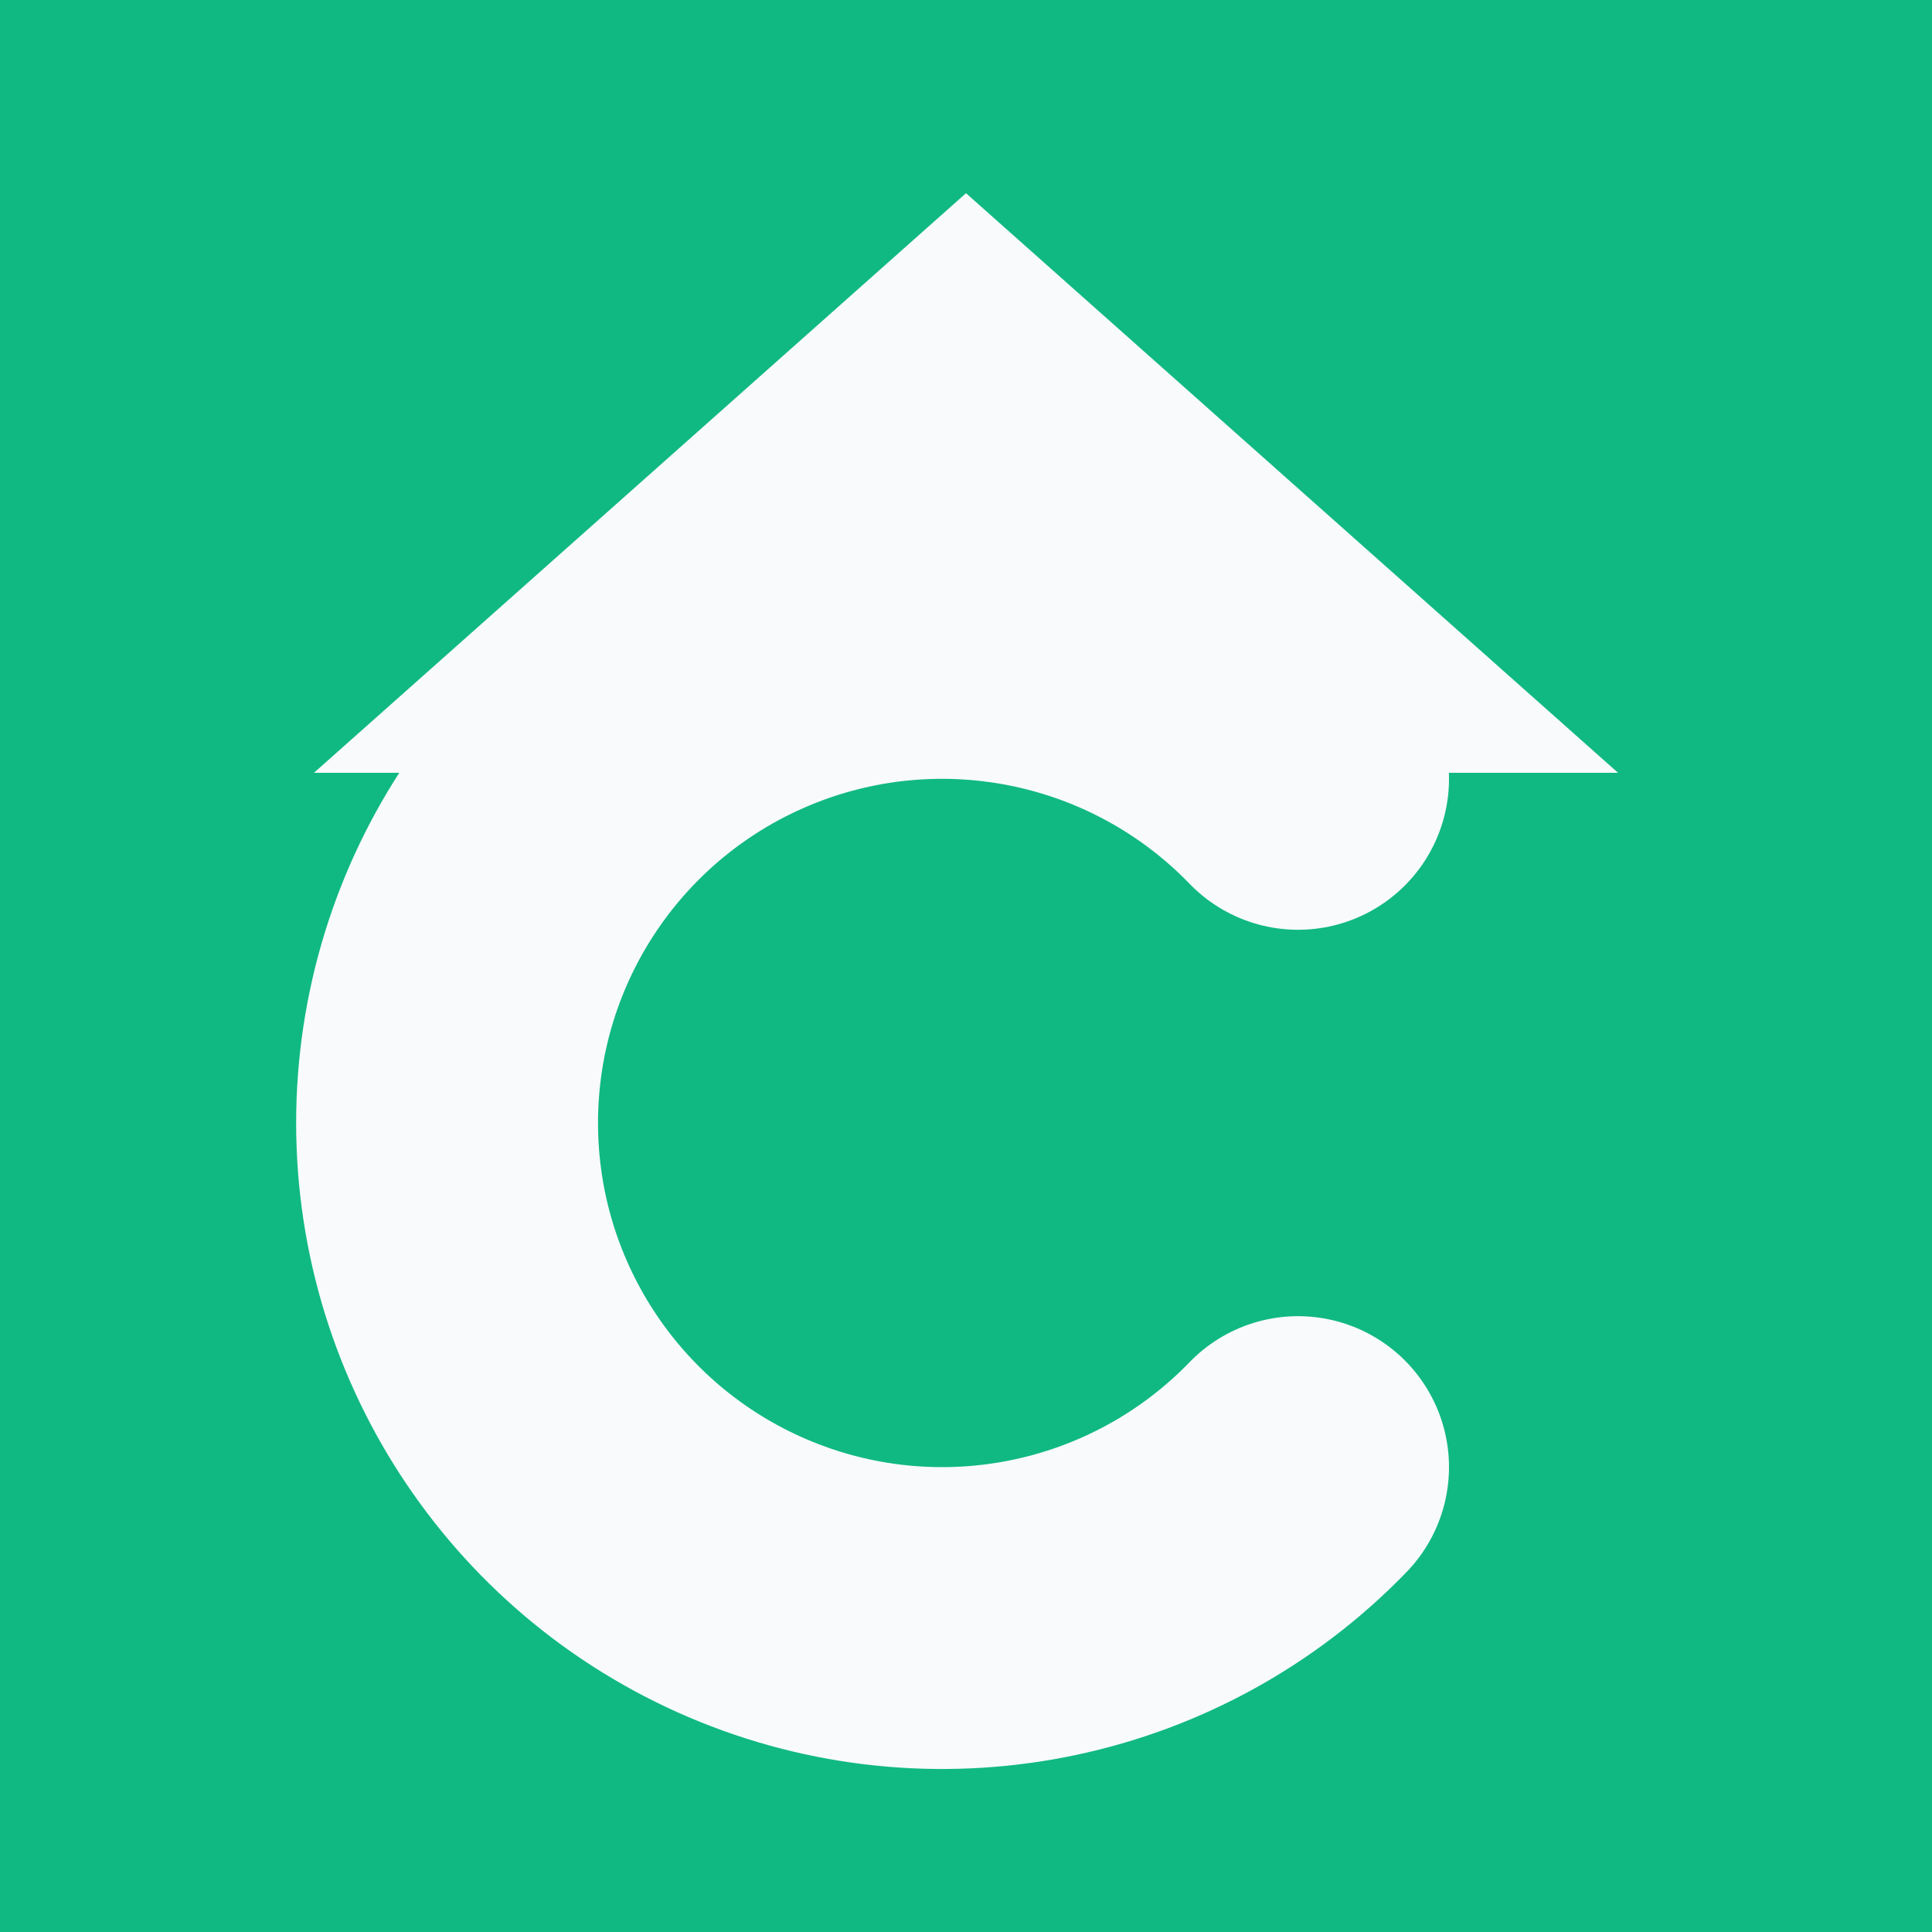
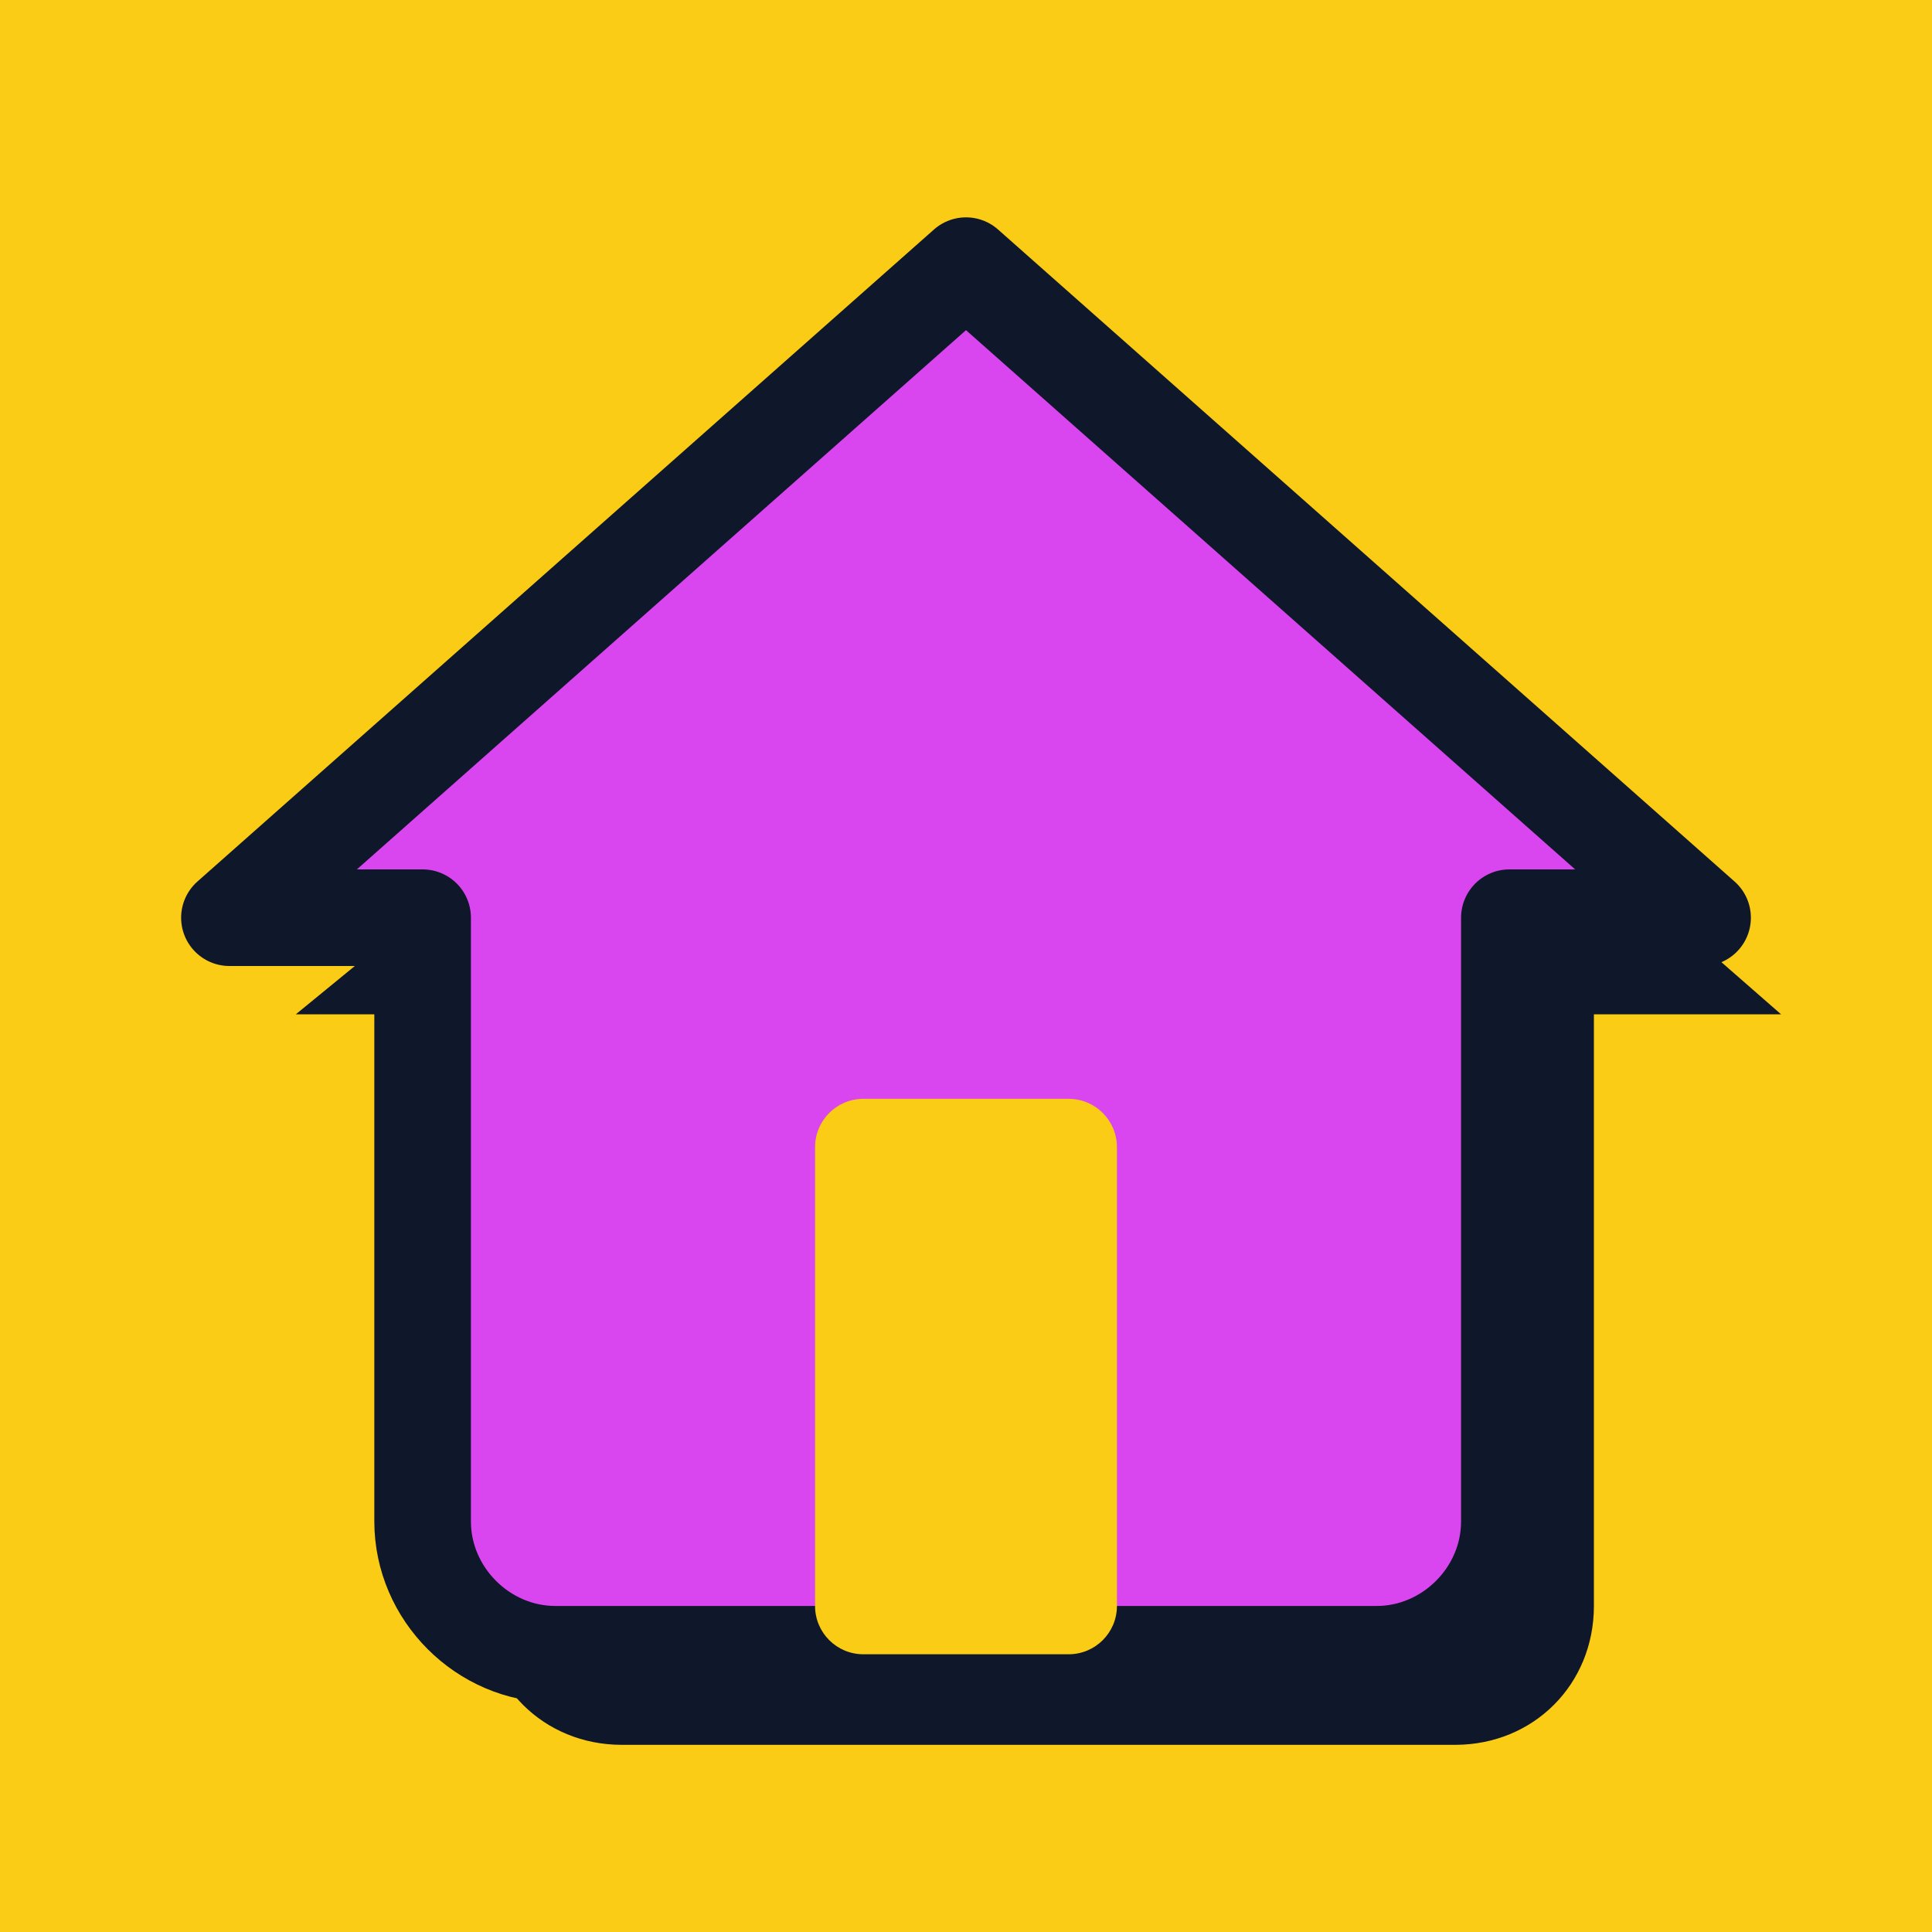
<svg xmlns="http://www.w3.org/2000/svg" viewBox="0 0 32 32" role="img" aria-label="Cool Real Estate Tools">
-   <rect width="32" height="32" fill="#10b981" />
-   <path fill="#f8fafc" d="M16 3.2 26.8 12.8H5.2Z" />
-   <path fill="none" stroke="#f8fafc" stroke-width="5" stroke-linecap="round" d="M21.5 12.9A8.2 8.2 0 1 0 21.5 24.3" />
+   <rect width="32" height="32" fill="#facc15" />
+   <path fill="#0f172a" d="M17.6 6.4 29.5 16.8H26.4V26.6c0 1.3-1 2.3-2.3 2.3H10.3c-1.3 0-2.3-1-2.3-2.3V16.8H4.9l12.7-10.4z" />
+   <path fill="#d946ef" stroke="#0f172a" stroke-width="1.6" stroke-linejoin="round" d="M16 4.4 28.2 15.2H25V25.2c0 1.2-1 2.2-2.2 2.2H9.2C8 27.4 7 26.4 7 25.2V15.2H3.8L16 4.4z" />
+   <rect x="13.5" y="18.2" width="5" height="9.2" rx="0.8" fill="#facc15" />
</svg>
